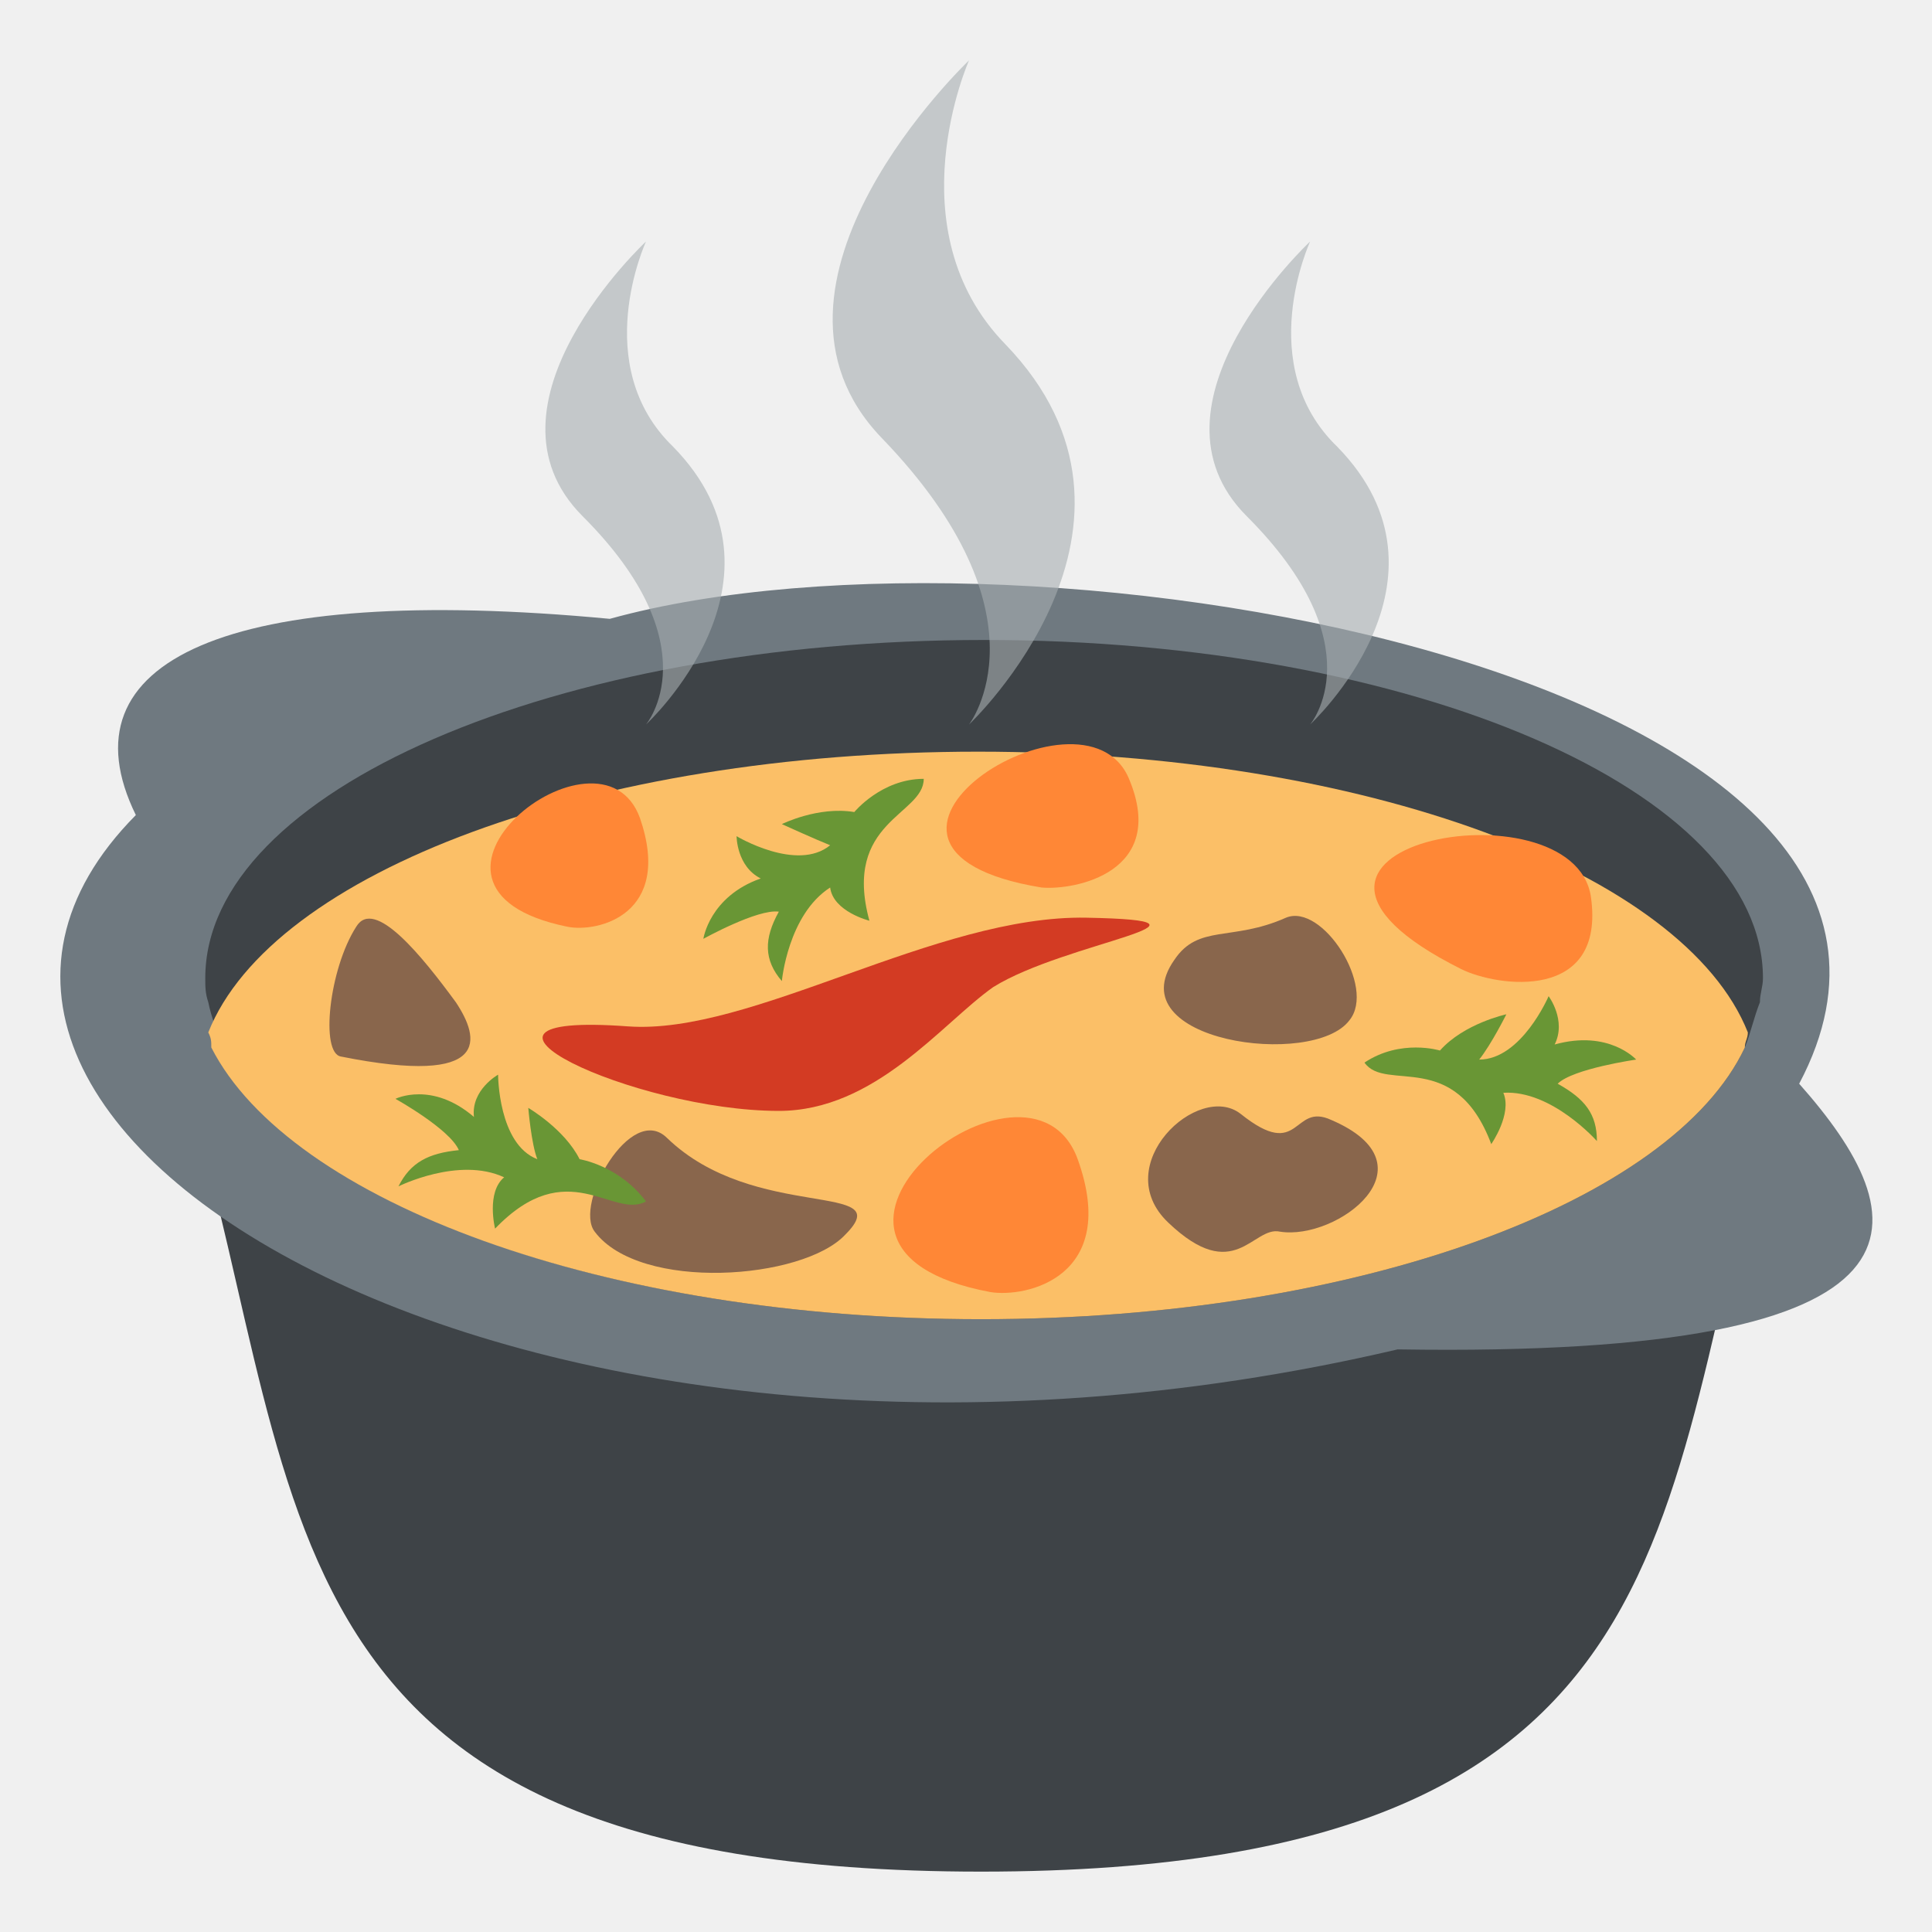
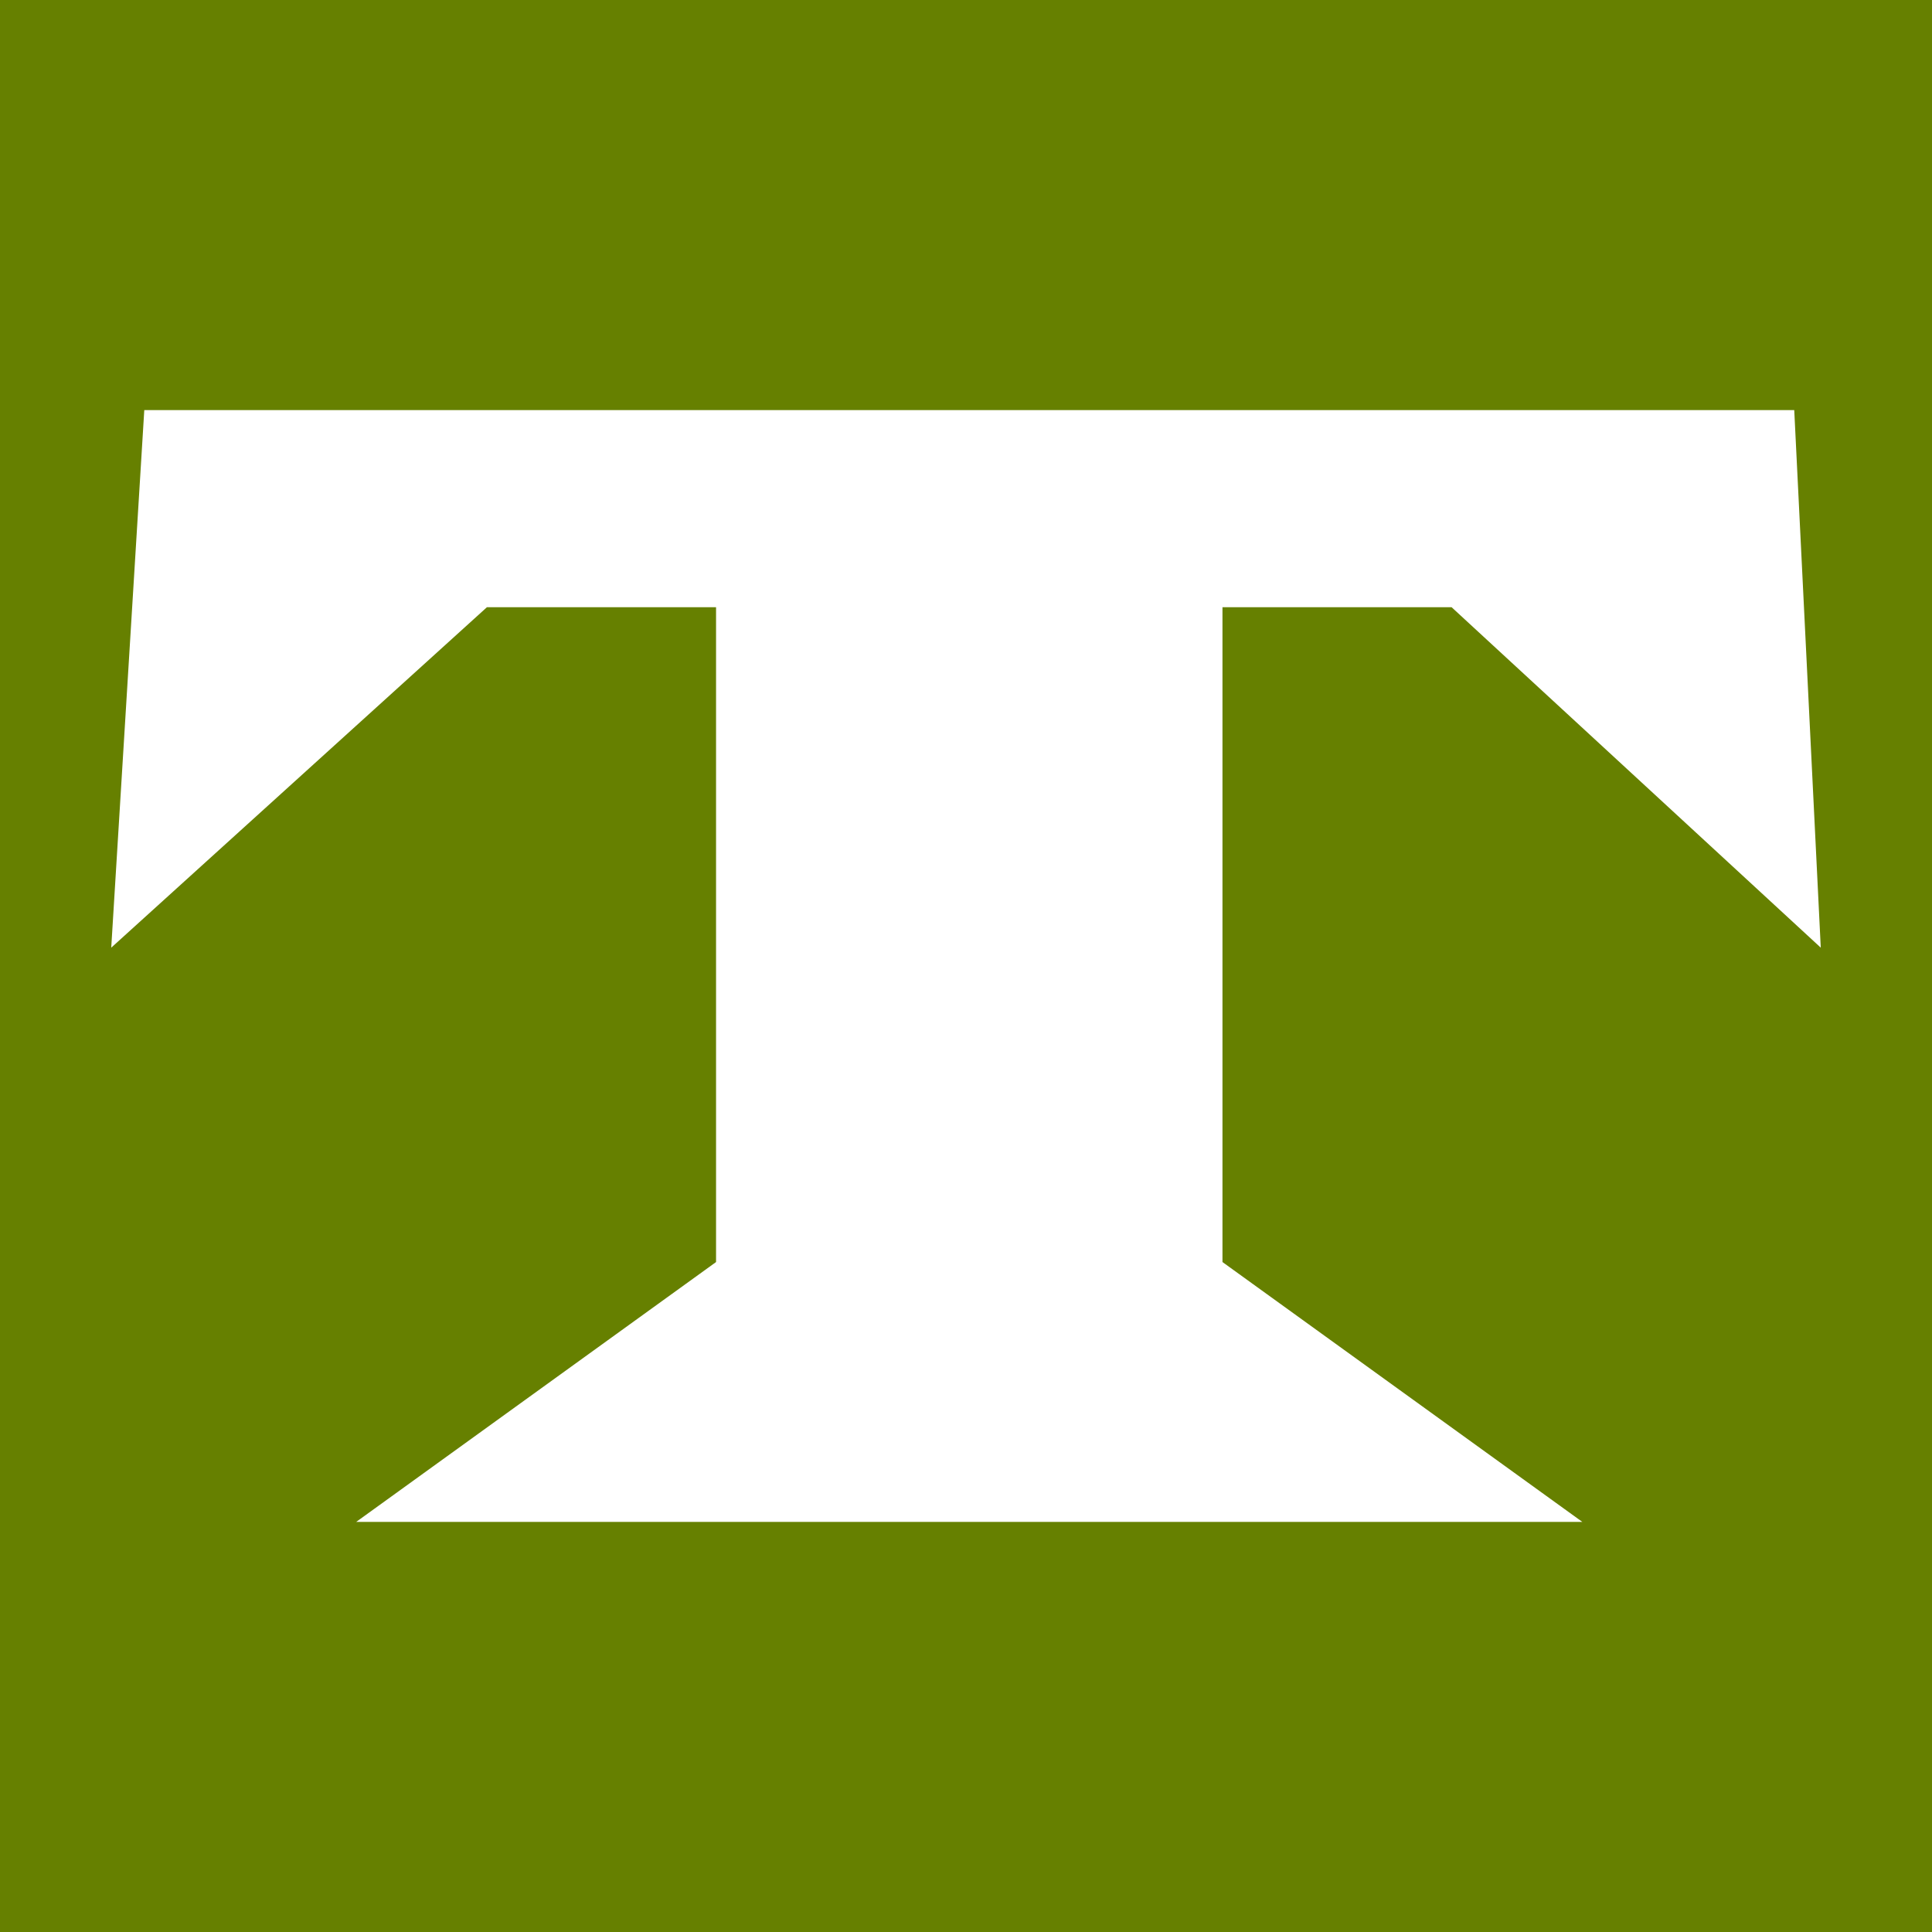
- <svg xmlns="http://www.w3.org/2000/svg" width="64px" height="64px" viewBox="0 0 64 64" aria-hidden="true" role="img" class="iconify iconify--emojione" preserveAspectRatio="xMidYMid meet">
-   <path d="M32.5 44.3c-13.2 0-24.2-4.1-26.7-9.5C10.4 48.9 7.6 62 32.5 62s22.1-13.1 26.7-27.2c-2.5 5.4-13.5 9.5-26.7 9.5" fill="#3e4347" />
-   <path d="M20.2 20.5c14.1-3.9 46.5 2 39.4 15.4c3.9 4.4 5.3 9.1-13.3 8.8C17.7 51.4-5.9 37.5 4.5 27c-2.5-5.1 3-7.7 15.7-6.5" fill="#6f7980" />
-   <path d="M32.5 43.7c12.5 0 22.9-3.9 25.3-9c.2-.5.3-1 .5-1.5c0-.3.1-.5.1-.8c0-6.2-11.6-11.2-25.8-11.2s-25.8 5-25.8 11.2c0 .3 0 .5.1.8c.1.5.3 1 .5 1.5c2.2 5.1 12.6 9 25.1 9" fill="#3e4347" />
-   <path d="M32.5 43.7c12.5 0 22.9-3.9 25.3-9c0-.2.1-.3.1-.5c-2.1-5.3-12.7-9.3-25.5-9.3S9 28.9 6.9 34.2c.1.2.1.3.1.5c2.6 5.1 13 9 25.5 9" fill="#fbbf67" />
-   <path d="M36 30.4c-5-.1-11.1 3.9-15.2 3.6c-6.8-.5.2 2.8 5 2.8c3.2 0 5.4-2.9 7.1-4.1c2.4-1.5 8.3-2.2 3.1-2.3" fill="#d33b23" />
-   <g fill="#ff8736">
-     <path d="M21.2 27.1c-1.3-3.6-8.8 2.3-2.4 3.6c1 .2 3.5-.4 2.4-3.6" />
-     <path d="M35.7 38.4c-1.6-4.4-10.9 2.9-2.9 4.4c1.2.2 4.3-.5 2.9-4.4" />
-     <path d="M37.4 25.8c-1.5-3.6-10.8 2.3-2.9 3.6c1.1.1 4.2-.5 2.9-3.6" />
-     <path d="M52.7 29.7c-.6-3.9-12.5-1.7-4.3 2.4c1.2.6 4.8 1.1 4.3-2.4" />
-   </g>
-   <g fill="#89664c">
-     <path d="M15.1 33.2c-1.1-1.5-2.7-3.5-3.3-2.5c-.9 1.4-1.2 4.2-.5 4.3c5 1 4.6-.6 3.8-1.8" />
-     <path d="M42.6 30.4c-1.8.8-2.9.2-3.7 1.4c-1.9 2.7 4.6 3.6 5.8 2c.9-1.1-.9-3.9-2.1-3.4" />
-     <path d="M44.1 37.1c-1.3-.6-1 1.4-3-.2c-1.4-1.1-4.4 1.7-2.4 3.6c2.2 2.1 2.8.1 3.7.3c1.9.3 5.2-2.2 1.7-3.7" />
-     <path d="M22.1 37.7c-1.2-1.2-3.1 2.2-2.4 3.1c1.5 2 6.9 1.6 8.3.1c1.8-1.8-3-.4-5.9-3.2" />
-   </g>
-   <g fill="#699635">
-     <path d="M17.5 36.7s.1 1.2.3 1.7c-1.3-.5-1.3-2.8-1.3-2.8s-.9.5-.8 1.4c-1.4-1.2-2.6-.6-2.6-.6s1.8 1 2.1 1.7c-1 .1-1.6.4-2 1.2c0 0 2-1 3.5-.3c-.6.5-.3 1.7-.3 1.7c2.4-2.5 3.9-.3 5-.9c-.9-1.2-2.2-1.4-2.2-1.4c-.5-1-1.7-1.7-1.7-1.7" />
-     <path d="M28.3 26.9c-1.2-.2-2.4.4-2.4.4s1.1.5 1.6.7c-1.1.9-3.1-.3-3.1-.3s0 1 .8 1.4c-1.7.6-1.9 2-1.9 2s1.8-1 2.5-.9c-.5.9-.5 1.6.1 2.3c0 0 .2-2.2 1.6-3.1c.1.8 1.3 1.1 1.3 1.1c-.9-3.3 1.8-3.5 1.8-4.7c-1.4 0-2.3 1.1-2.3 1.1" />
-     <path d="M51.6 35.9c.5-.5 2.6-.8 2.6-.8s-.9-1-2.7-.5c.4-.8-.2-1.6-.2-1.6s-.9 2.1-2.3 2.1c.4-.5.9-1.5.9-1.5s-1.4.3-2.2 1.2c0 0-1.3-.4-2.5.4c.7 1 3-.5 4.2 2.7c0 0 .7-1 .4-1.7c1.6-.1 3.1 1.6 3.1 1.6c0-.9-.4-1.4-1.3-1.9" />
-   </g>
-   <g opacity=".6" fill="#a6aeb0">
-     <path d="M33.3 11.4C29.6 7.6 32.1 2 32.1 2s-7.8 7.4-2.9 12.5c5.7 5.9 2.9 9.5 2.9 9.5s7-6.6 1.2-12.6" />
-     <path d="M22.3 14.8c-2.8-2.7-.9-6.8-.9-6.8s-5.8 5.4-2.1 9.1c4.3 4.3 2.1 6.9 2.1 6.9s5.2-4.8.9-9.2" />
-     <path d="M44.3 14.8c-2.8-2.7-.9-6.8-.9-6.8s-5.8 5.4-2.1 9.1c4.3 4.3 2.1 6.9 2.1 6.9s5.2-4.8.9-9.2" />
+ <svg xmlns="http://www.w3.org/2000/svg" width="512" height="512" id="svg3108" version="1.1">
+   <defs id="defs3110">
+     <clipPath clipPathUnits="userSpaceOnUse" id="clipPath3068">
+       <path d="m 0,0 1190.551,0 0,841.89 L 0,841.89 0,0 z" id="path3070" />
+     </clipPath>
+     <clipPath clipPathUnits="userSpaceOnUse" id="clipPath3084">
+       <path d="m 0,0 1190.551,0 0,841.89 L 0,841.89 0,0 z" id="path3086" />
+     </clipPath>
+     <clipPath clipPathUnits="userSpaceOnUse" id="clipPath3084-2">
+       <path d="m 0,0 1190.551,0 0,841.89 L 0,841.89 0,0 z" id="path3086-8" />
+     </clipPath>
+     <clipPath clipPathUnits="userSpaceOnUse" id="clipPath3068-2">
+       <path d="m 0,0 1190.551,0 0,841.89 L 0,841.89 0,0 z" id="path3070-6" />
+     </clipPath>
+     <clipPath clipPathUnits="userSpaceOnUse" id="clipPath3084-5">
+       <path d="m 0,0 1190.551,0 0,841.89 L 0,841.89 0,0 z" id="path3086-7" />
+     </clipPath>
+     <clipPath clipPathUnits="userSpaceOnUse" id="clipPath3068-0">
+       <path d="m 0,0 1190.551,0 0,841.89 L 0,841.89 0,0 z" id="path3070-1" />
+     </clipPath>
+   </defs>
+   <g id="layer1" transform="translate(0,-540.3622)">
+     <rect style="fill:#668000;fill-opacity:1;stroke:none" id="rect3394" width="512" height="512" x="0" y="540.362" />
+     <g style="fill:#ffffff" id="g3076-1" transform="matrix(11.15789,0,0,-12.65209,38.2371,649.0413)">
+       <path d="m 0,0 -0.785,-11.26 8.923,7.131 5.442,0 0,-13.716 -8.547,-5.443 29.122,0 -8.547,5.443 0,13.716 5.442,0 8.768,-7.131 L 39.188,0 0,0 z" style="fill:#ffffff;fill-opacity:1;fill-rule:nonzero;stroke:none" id="path3078-1" />
+     </g>
  </g>
</svg>
